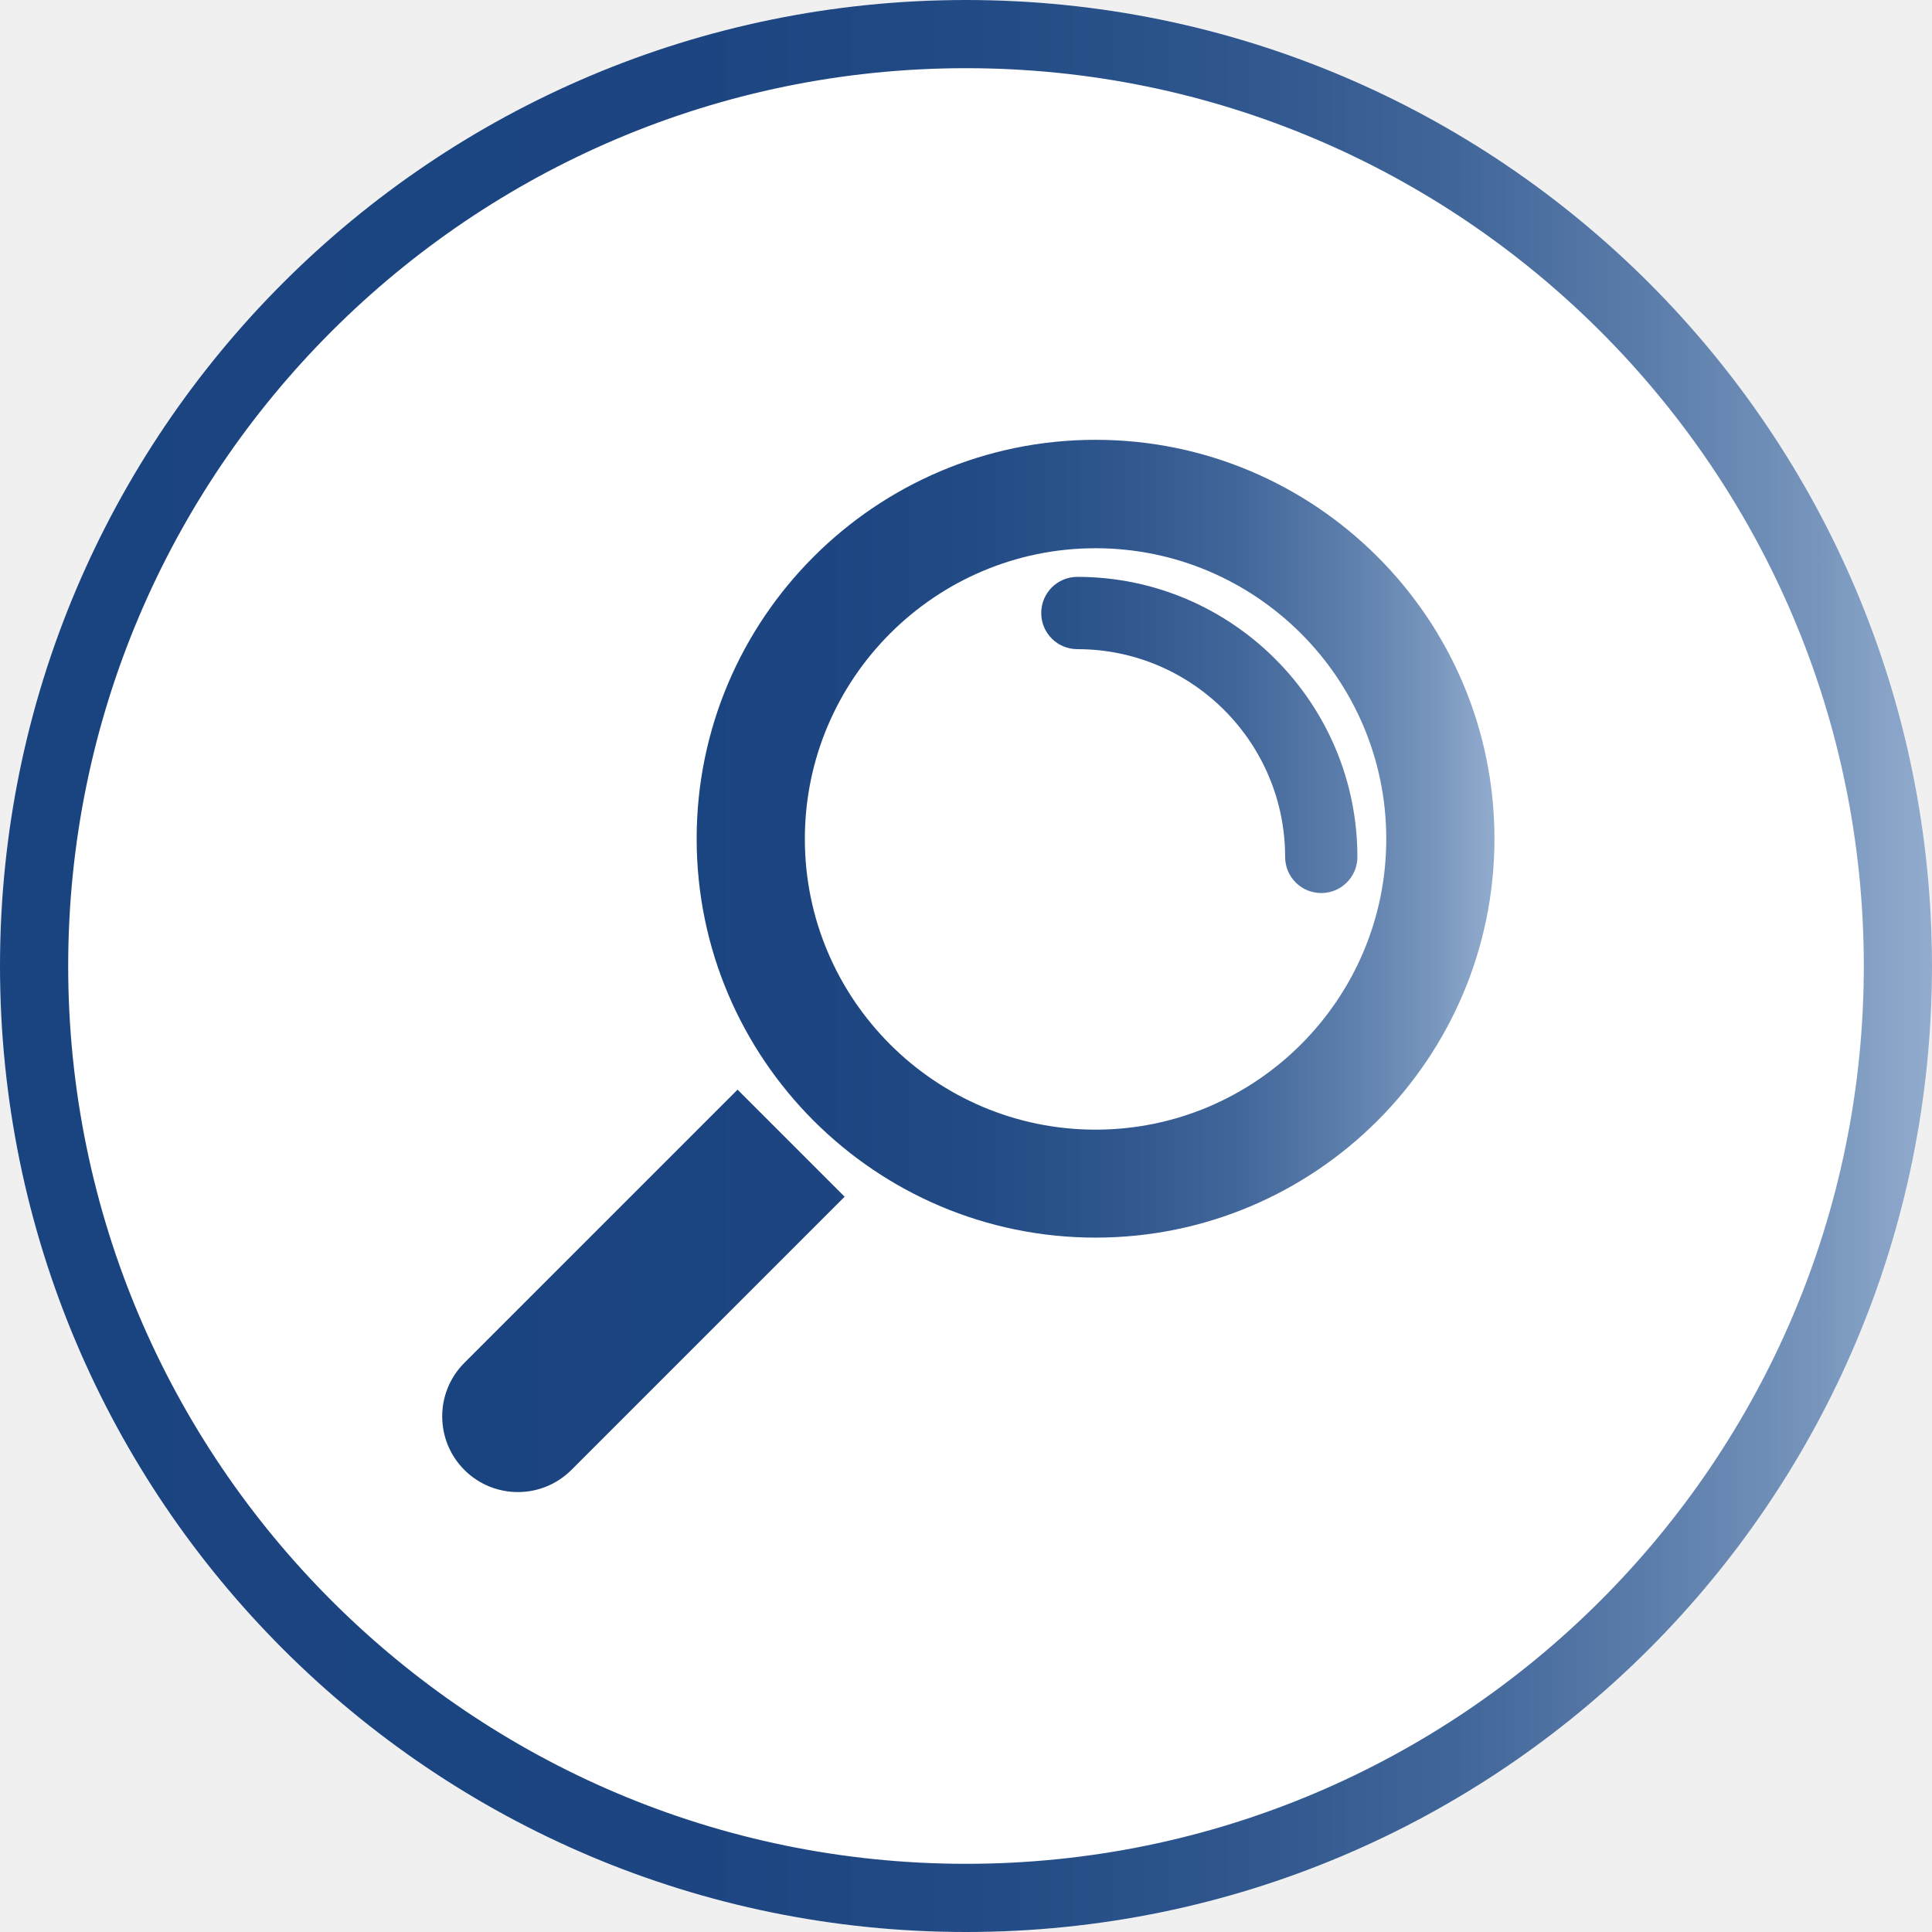
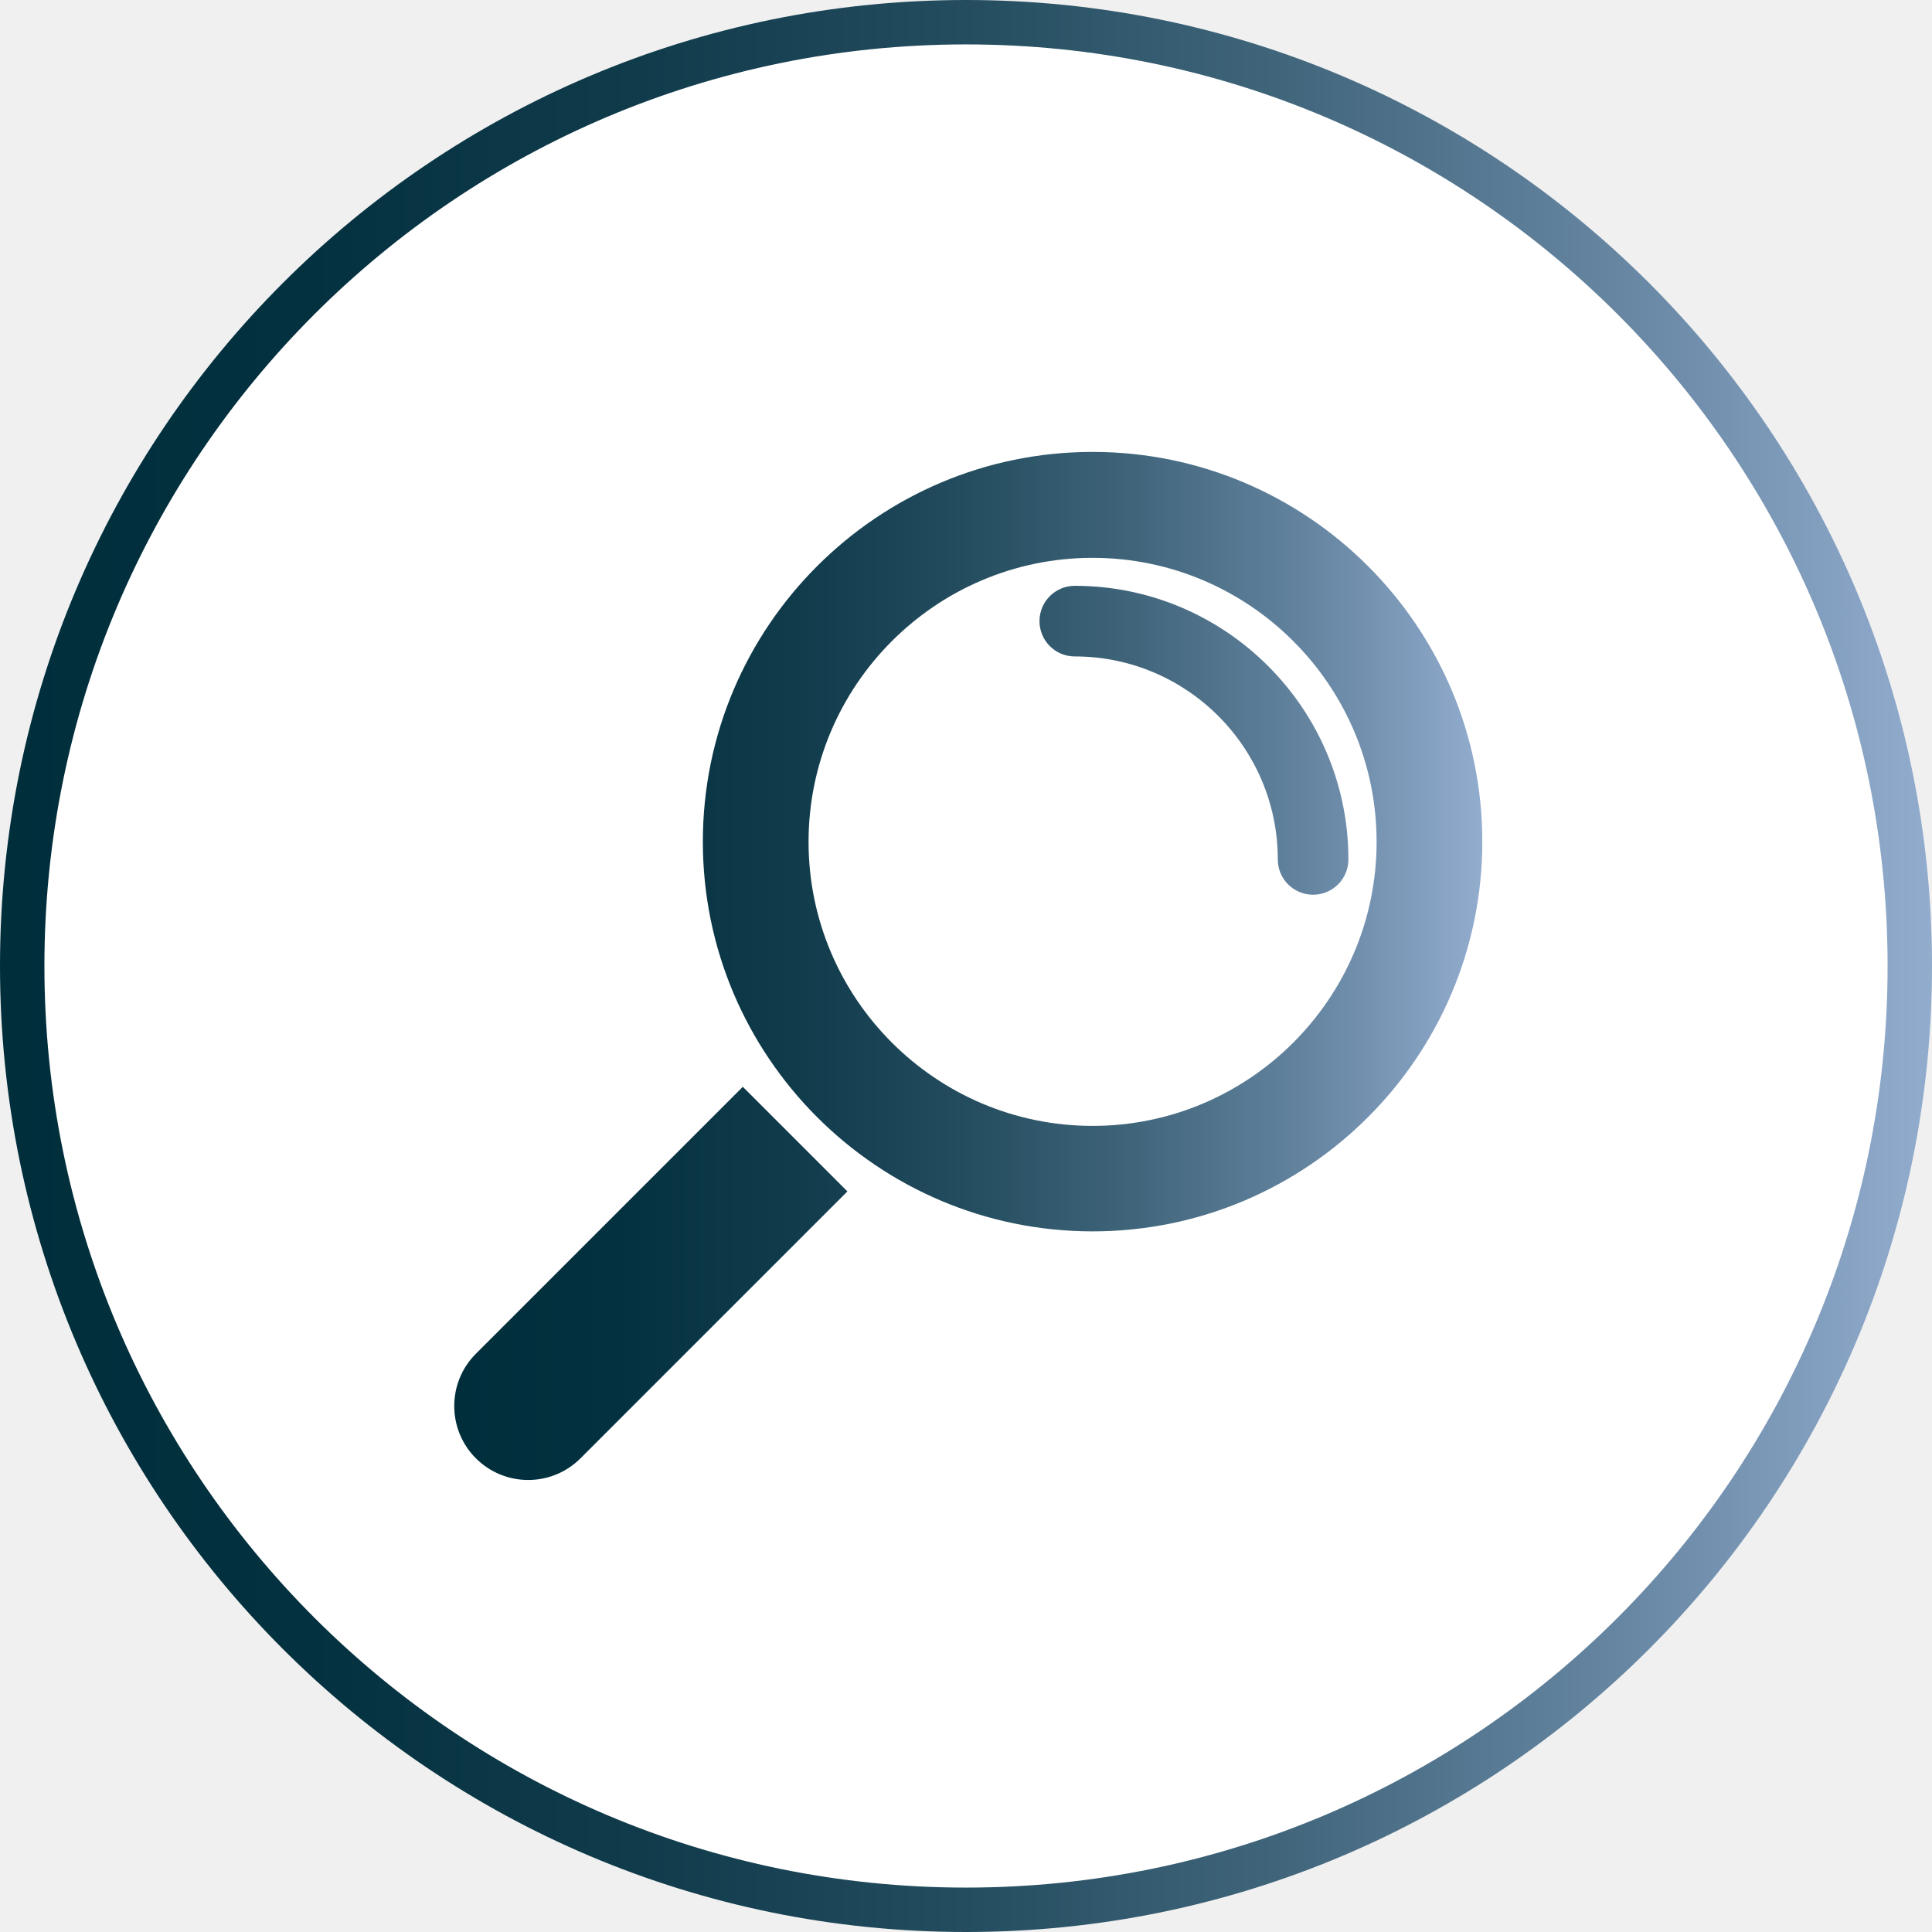
- <svg xmlns="http://www.w3.org/2000/svg" xmlns:xlink="http://www.w3.org/1999/xlink" id="Camada_2" viewBox="0 0 85 85">
+ <svg xmlns="http://www.w3.org/2000/svg" xmlns:xlink="http://www.w3.org/1999/xlink" id="Camada_2" viewBox="0 0 87 87">
  <defs>
-     <style>.cls-1{fill:url(#Gradiente_sem_nome_62-2);}.cls-1,.cls-2,.cls-3{stroke-width:0px;}.cls-2{fill:url(#Gradiente_sem_nome_62);}.cls-3{fill:#fff;}</style>
-     <linearGradient id="Gradiente_sem_nome_62" x1="0" y1="42.5" x2="85" y2="42.5" gradientUnits="userSpaceOnUse">
-       <stop offset="0" stop-color="#1a4480" />
-       <stop offset=".36" stop-color="#1c4581" />
-       <stop offset=".52" stop-color="#234c86" />
-       <stop offset=".65" stop-color="#30578e" />
-       <stop offset=".76" stop-color="#42679a" />
-       <stop offset=".85" stop-color="#5a7caa" />
-       <stop offset=".94" stop-color="#7795bc" />
+     <style>.cls-1{fill:url(#Gradiente_sem_nome_6-2);stroke-width:0px;}.cls-2{fill:#fff;stroke:url(#Gradiente_sem_nome_6);stroke-miterlimit:10;stroke-width:2px;}</style>
+     <linearGradient id="Gradiente_sem_nome_6" x1="0" y1="43.5" x2="87" y2="43.5" gradientUnits="userSpaceOnUse">
+       <stop offset="0" stop-color="#002e3b" />
+       <stop offset=".16" stop-color="#04313f" />
+       <stop offset=".33" stop-color="#103b4b" />
+       <stop offset=".5" stop-color="#244d5f" />
+       <stop offset=".66" stop-color="#40657b" />
+       <stop offset=".83" stop-color="#6484a0" />
+       <stop offset=".99" stop-color="#90aacc" />
      <stop offset="1" stop-color="#92acce" />
    </linearGradient>
-     <linearGradient id="Gradiente_sem_nome_62-2" x1="19.46" y1="42.5" x2="65.75" y2="42.5" xlink:href="#Gradiente_sem_nome_62" />
+     <linearGradient id="Gradiente_sem_nome_6-2" x1="20.46" y1="43.5" x2="66.75" y2="43.5" xlink:href="#Gradiente_sem_nome_6" />
  </defs>
  <g id="Camada_1-2">
-     <g id="Elipse_21">
-       <circle class="cls-3" cx="42.5" cy="42.5" r="42.5" />
-       <path class="cls-2" d="M42.5,3c21.78,0,39.5,17.72,39.5,39.5s-17.72,39.5-39.5,39.5S3,64.28,3,42.5,20.72,3,42.5,3M42.5,0C19.03,0,0,19.03,0,42.5s19.03,42.5,42.5,42.5,42.5-19.03,42.5-42.5S65.97,0,42.5,0h0Z" />
-     </g>
-     <path id="Grupo_385" class="cls-1" d="M48.2,54.45c-9.68,0-17.55-7.87-17.55-17.55s7.87-17.55,17.55-17.55,17.55,7.87,17.55,17.55-7.87,17.55-17.55,17.55ZM48.2,24.12c-7.05,0-12.79,5.74-12.79,12.79s5.74,12.79,12.79,12.79,12.79-5.74,12.79-12.79-5.74-12.79-12.79-12.79ZM32.45,47.94l-12.02,12.02c-1.3,1.3-1.3,3.41,0,4.71h0c1.3,1.3,3.41,1.3,4.71,0l12.02-12.02h0l-4.71-4.71h0ZM59.72,37.7c0-6.79-5.53-12.32-12.32-12.32-.88,0-1.59.71-1.59,1.59s.71,1.59,1.59,1.59c5.04,0,9.14,4.1,9.14,9.14,0,.88.71,1.59,1.59,1.59s1.59-.71,1.59-1.59Z" />
+     <circle id="Elipse_21" class="cls-2" cx="43.5" cy="43.5" r="42.5" />
+     <path id="Grupo_385" class="cls-1" d="M49.2,55.45c-9.68,0-17.55-7.87-17.55-17.55s7.87-17.55,17.55-17.55,17.55,7.87,17.55,17.55-7.87,17.55-17.55,17.55ZM49.2,25.12c-7.05,0-12.79,5.74-12.79,12.79s5.74,12.79,12.79,12.79,12.79-5.74,12.79-12.79-5.74-12.79-12.79-12.79ZM33.45,48.94l-12.02,12.02c-1.3,1.3-1.3,3.41,0,4.71h0c1.3,1.3,3.41,1.3,4.71,0l12.02-12.02h0l-4.71-4.71h0ZM60.72,38.7c0-6.79-5.53-12.32-12.32-12.32-.88,0-1.59.71-1.59,1.59s.71,1.59,1.59,1.59c5.04,0,9.14,4.1,9.14,9.14,0,.88.71,1.59,1.59,1.59s1.59-.71,1.59-1.59Z" />
  </g>
</svg>
